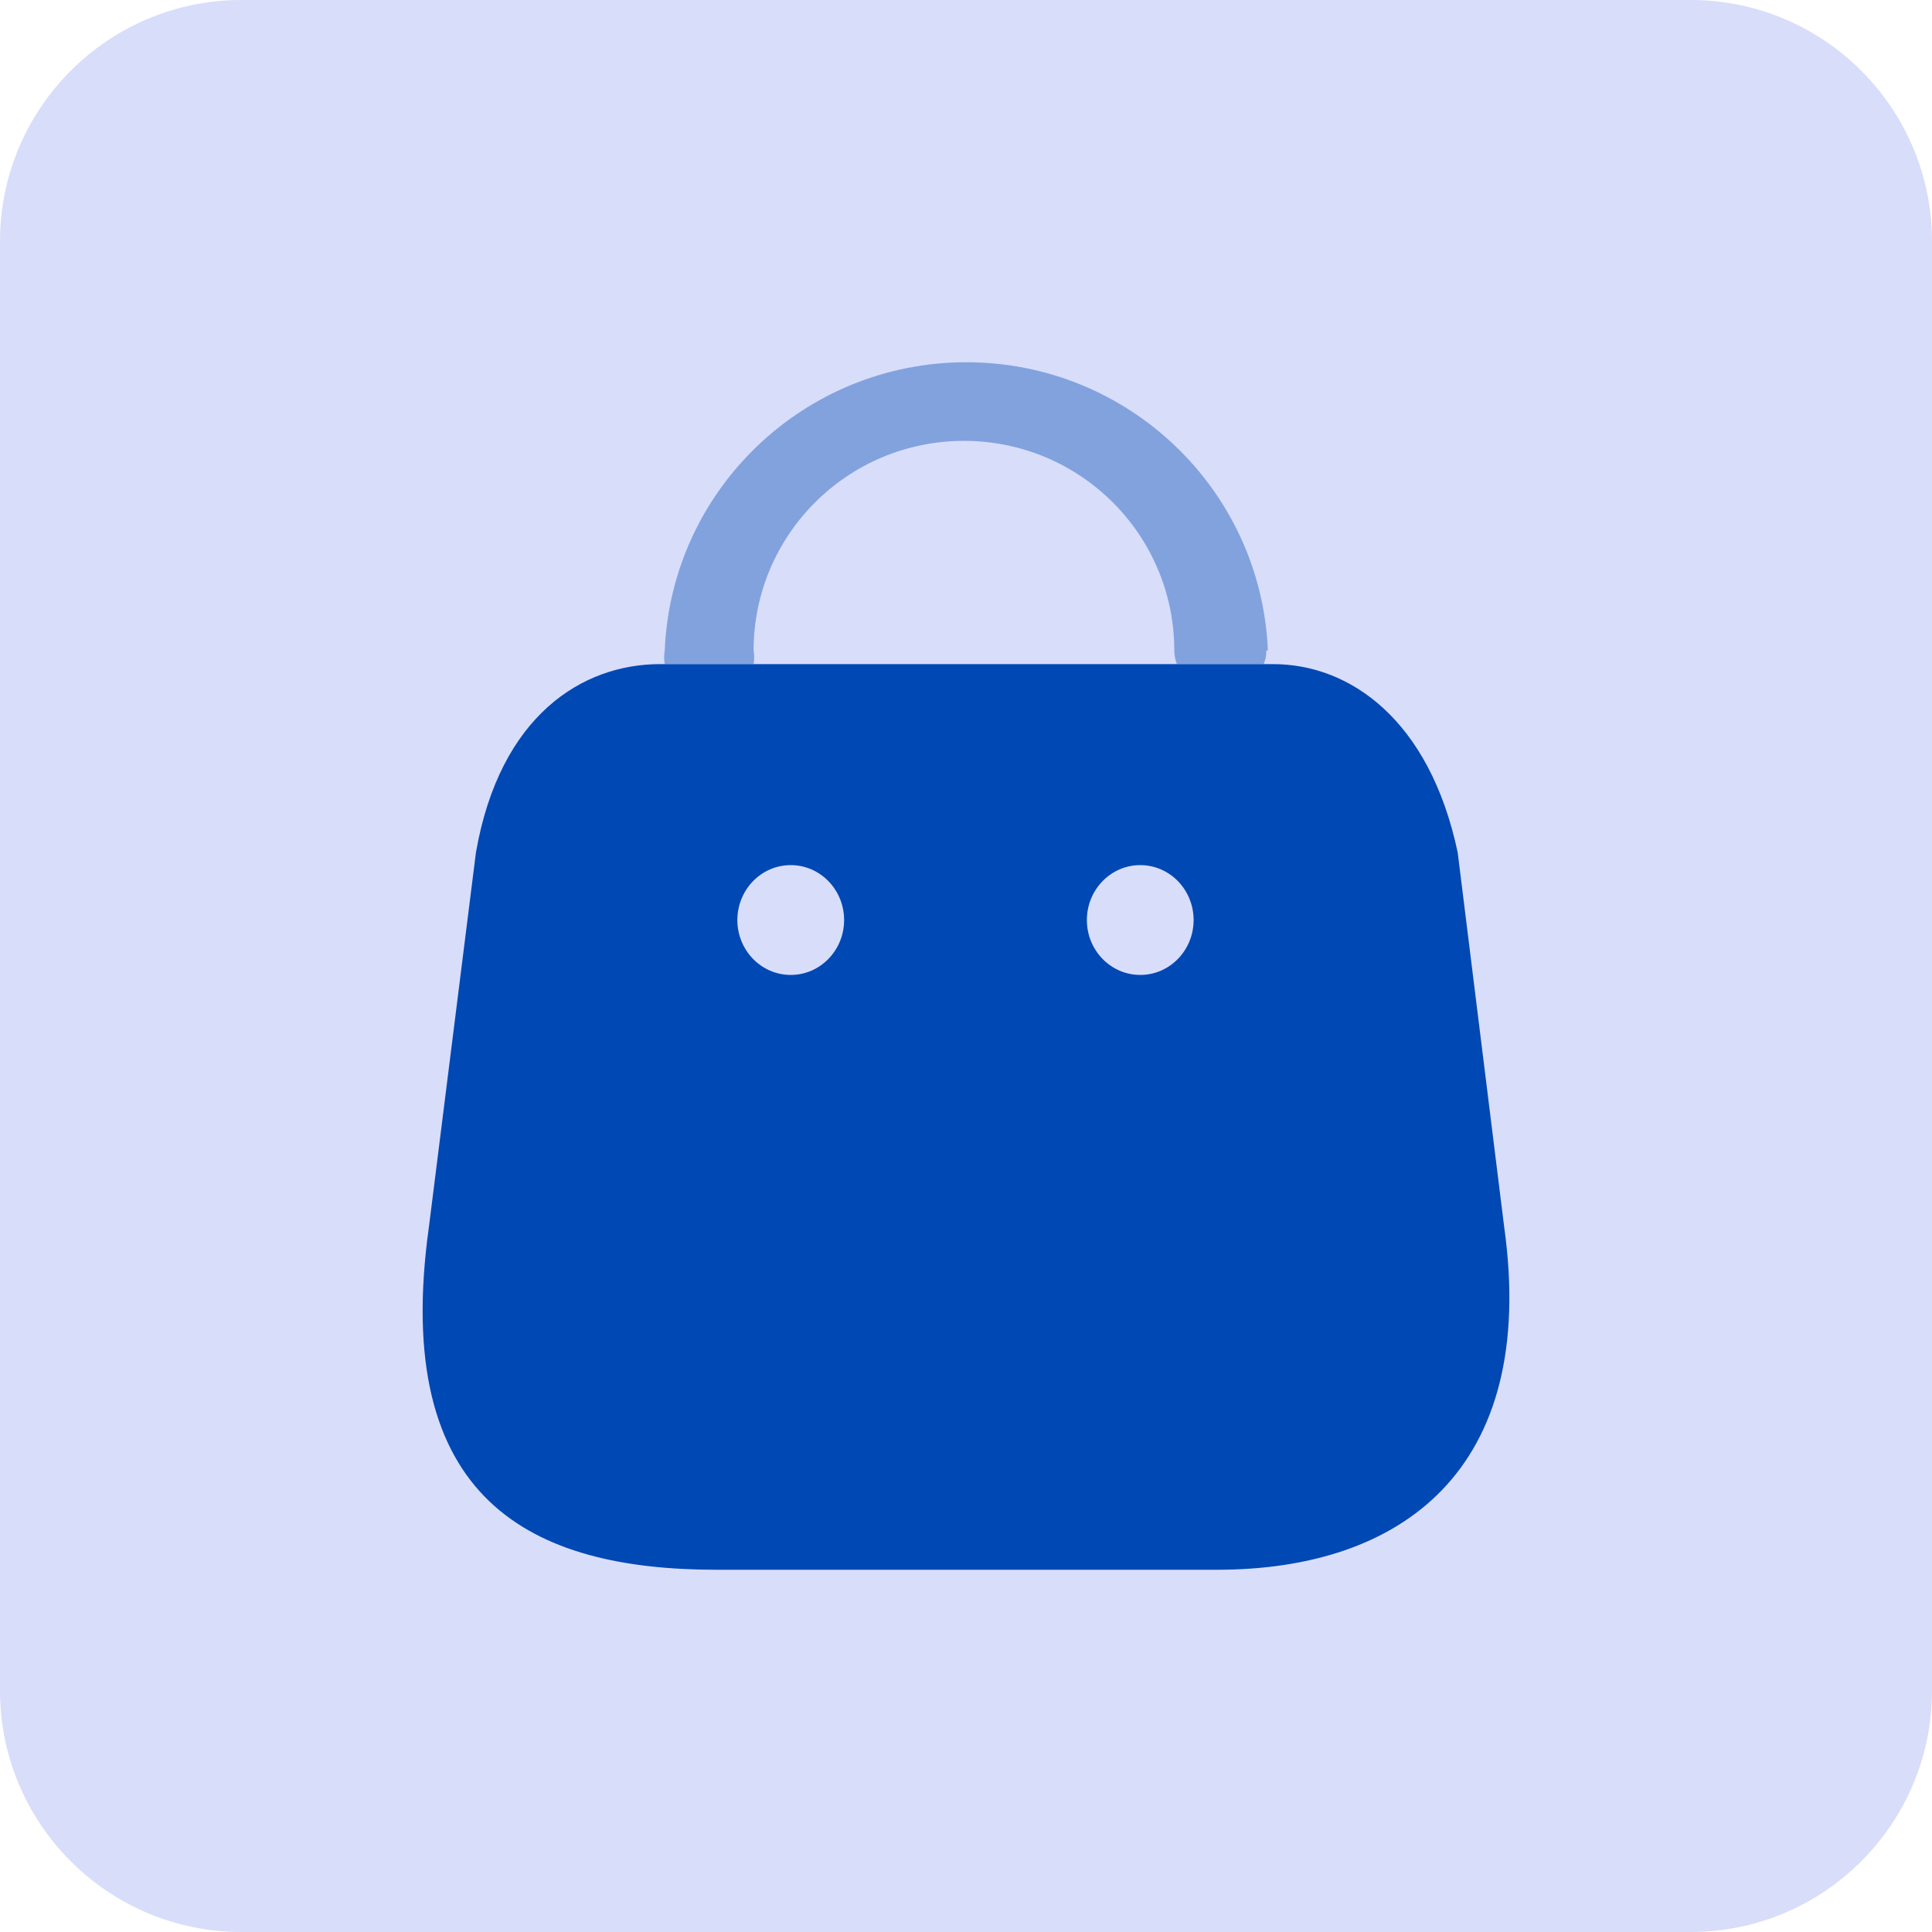
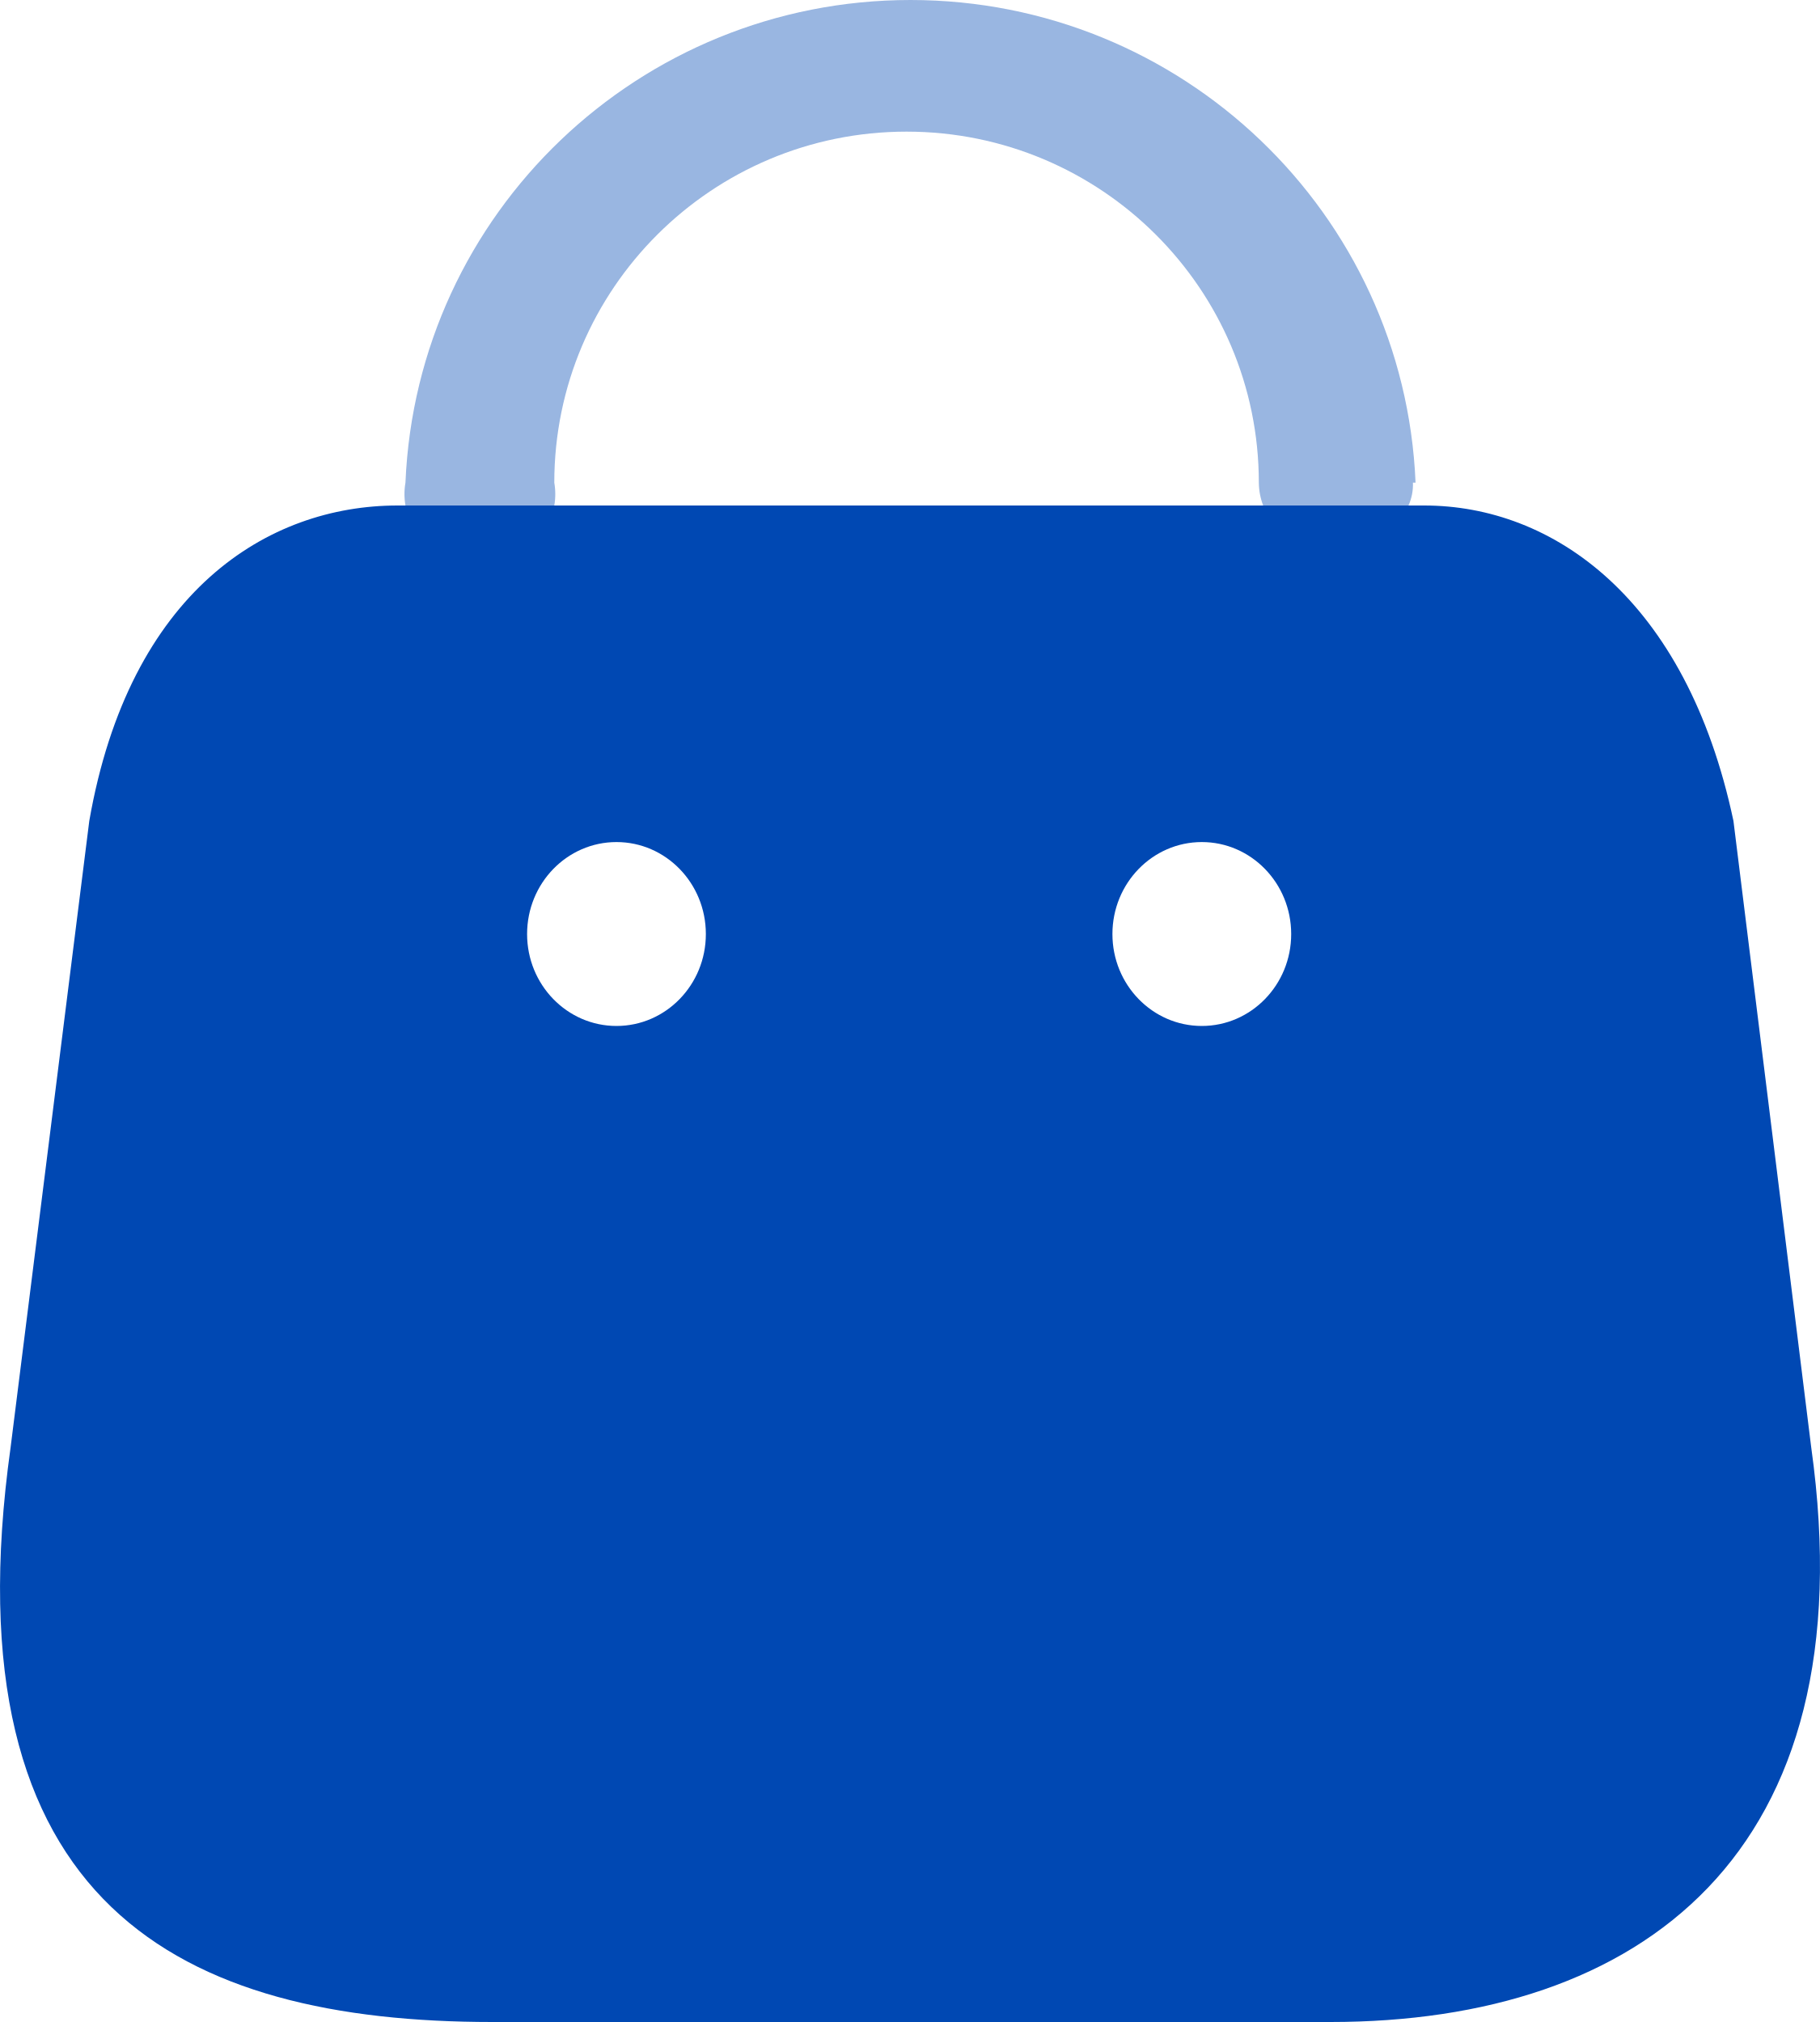
- <svg xmlns="http://www.w3.org/2000/svg" width="32" height="32" viewBox="0 0 32 32" fill="none">
-   <rect width="32" height="32" rx="4" fill="#D8DDFA" />
-   <path fill-rule="evenodd" clip-rule="evenodd" d="M24.913 20.315L24.144 14.12C23.676 11.91 22.35 11 21.087 11H10.932C9.65 11 8.28 11.846 7.883 14.12L7.105 20.315C6.469 24.863 8.811 26 11.868 26H20.159C23.207 26 25.479 24.354 24.913 20.315ZM13.097 16.148C12.609 16.148 12.213 15.741 12.213 15.239C12.213 14.736 12.609 14.329 13.097 14.329C13.585 14.329 13.981 14.736 13.981 15.239C13.981 15.741 13.585 16.148 13.097 16.148ZM18.002 15.239C18.002 15.741 18.398 16.148 18.886 16.148C19.374 16.148 19.77 15.741 19.77 15.239C19.77 14.736 19.374 14.329 18.886 14.329C18.398 14.329 18.002 14.736 18.002 15.239Z" fill="#0048B3" />
-   <path opacity="0.4" d="M20.974 10.774C20.977 10.852 20.962 10.929 20.93 11H19.493C19.465 10.928 19.451 10.851 19.45 10.774C19.45 8.857 17.89 7.302 15.966 7.302C14.042 7.302 12.482 8.857 12.482 10.774C12.495 10.849 12.495 10.925 12.482 11H11.01C10.997 10.925 10.997 10.849 11.01 10.774C11.122 8.106 13.325 6 16.005 6C18.685 6 20.888 8.106 21 10.774H20.974Z" fill="#0048B3" />
+ <svg xmlns="http://www.w3.org/2000/svg" width="18" height="20" viewBox="0 0 18 20" fill="none">
+   <path fill-rule="evenodd" clip-rule="evenodd" d="M17.913 14.315L17.144 8.12C16.676 5.91 15.35 5 14.086 5H3.932C2.65 5 1.28 5.846 0.883 8.12L0.105 14.315C-0.531 18.863 1.811 20 4.869 20H13.159C16.207 20 18.479 18.354 17.913 14.315ZM6.097 10.148C5.609 10.148 5.213 9.741 5.213 9.239C5.213 8.736 5.609 8.329 6.097 8.329C6.585 8.329 6.981 8.736 6.981 9.239C6.981 9.741 6.585 10.148 6.097 10.148ZM11.002 9.239C11.002 9.741 11.398 10.148 11.886 10.148C12.374 10.148 12.77 9.741 12.77 9.239C12.77 8.736 12.374 8.329 11.886 8.329C11.398 8.329 11.002 8.736 11.002 9.239Z" fill="#0048B3" />
+   <path opacity="0.4" d="M13.974 4.774C13.977 4.852 13.962 4.929 13.93 5H12.493C12.465 4.928 12.451 4.852 12.45 4.774C12.45 2.857 10.89 1.302 8.966 1.302C7.042 1.302 5.482 2.857 5.482 4.774C5.495 4.849 5.495 4.925 5.482 5H4.01C3.997 4.925 3.997 4.849 4.01 4.774C4.122 2.106 6.325 0 9.005 0C11.685 0 13.888 2.106 14 4.774H13.974Z" fill="#0048B3" />
</svg>
